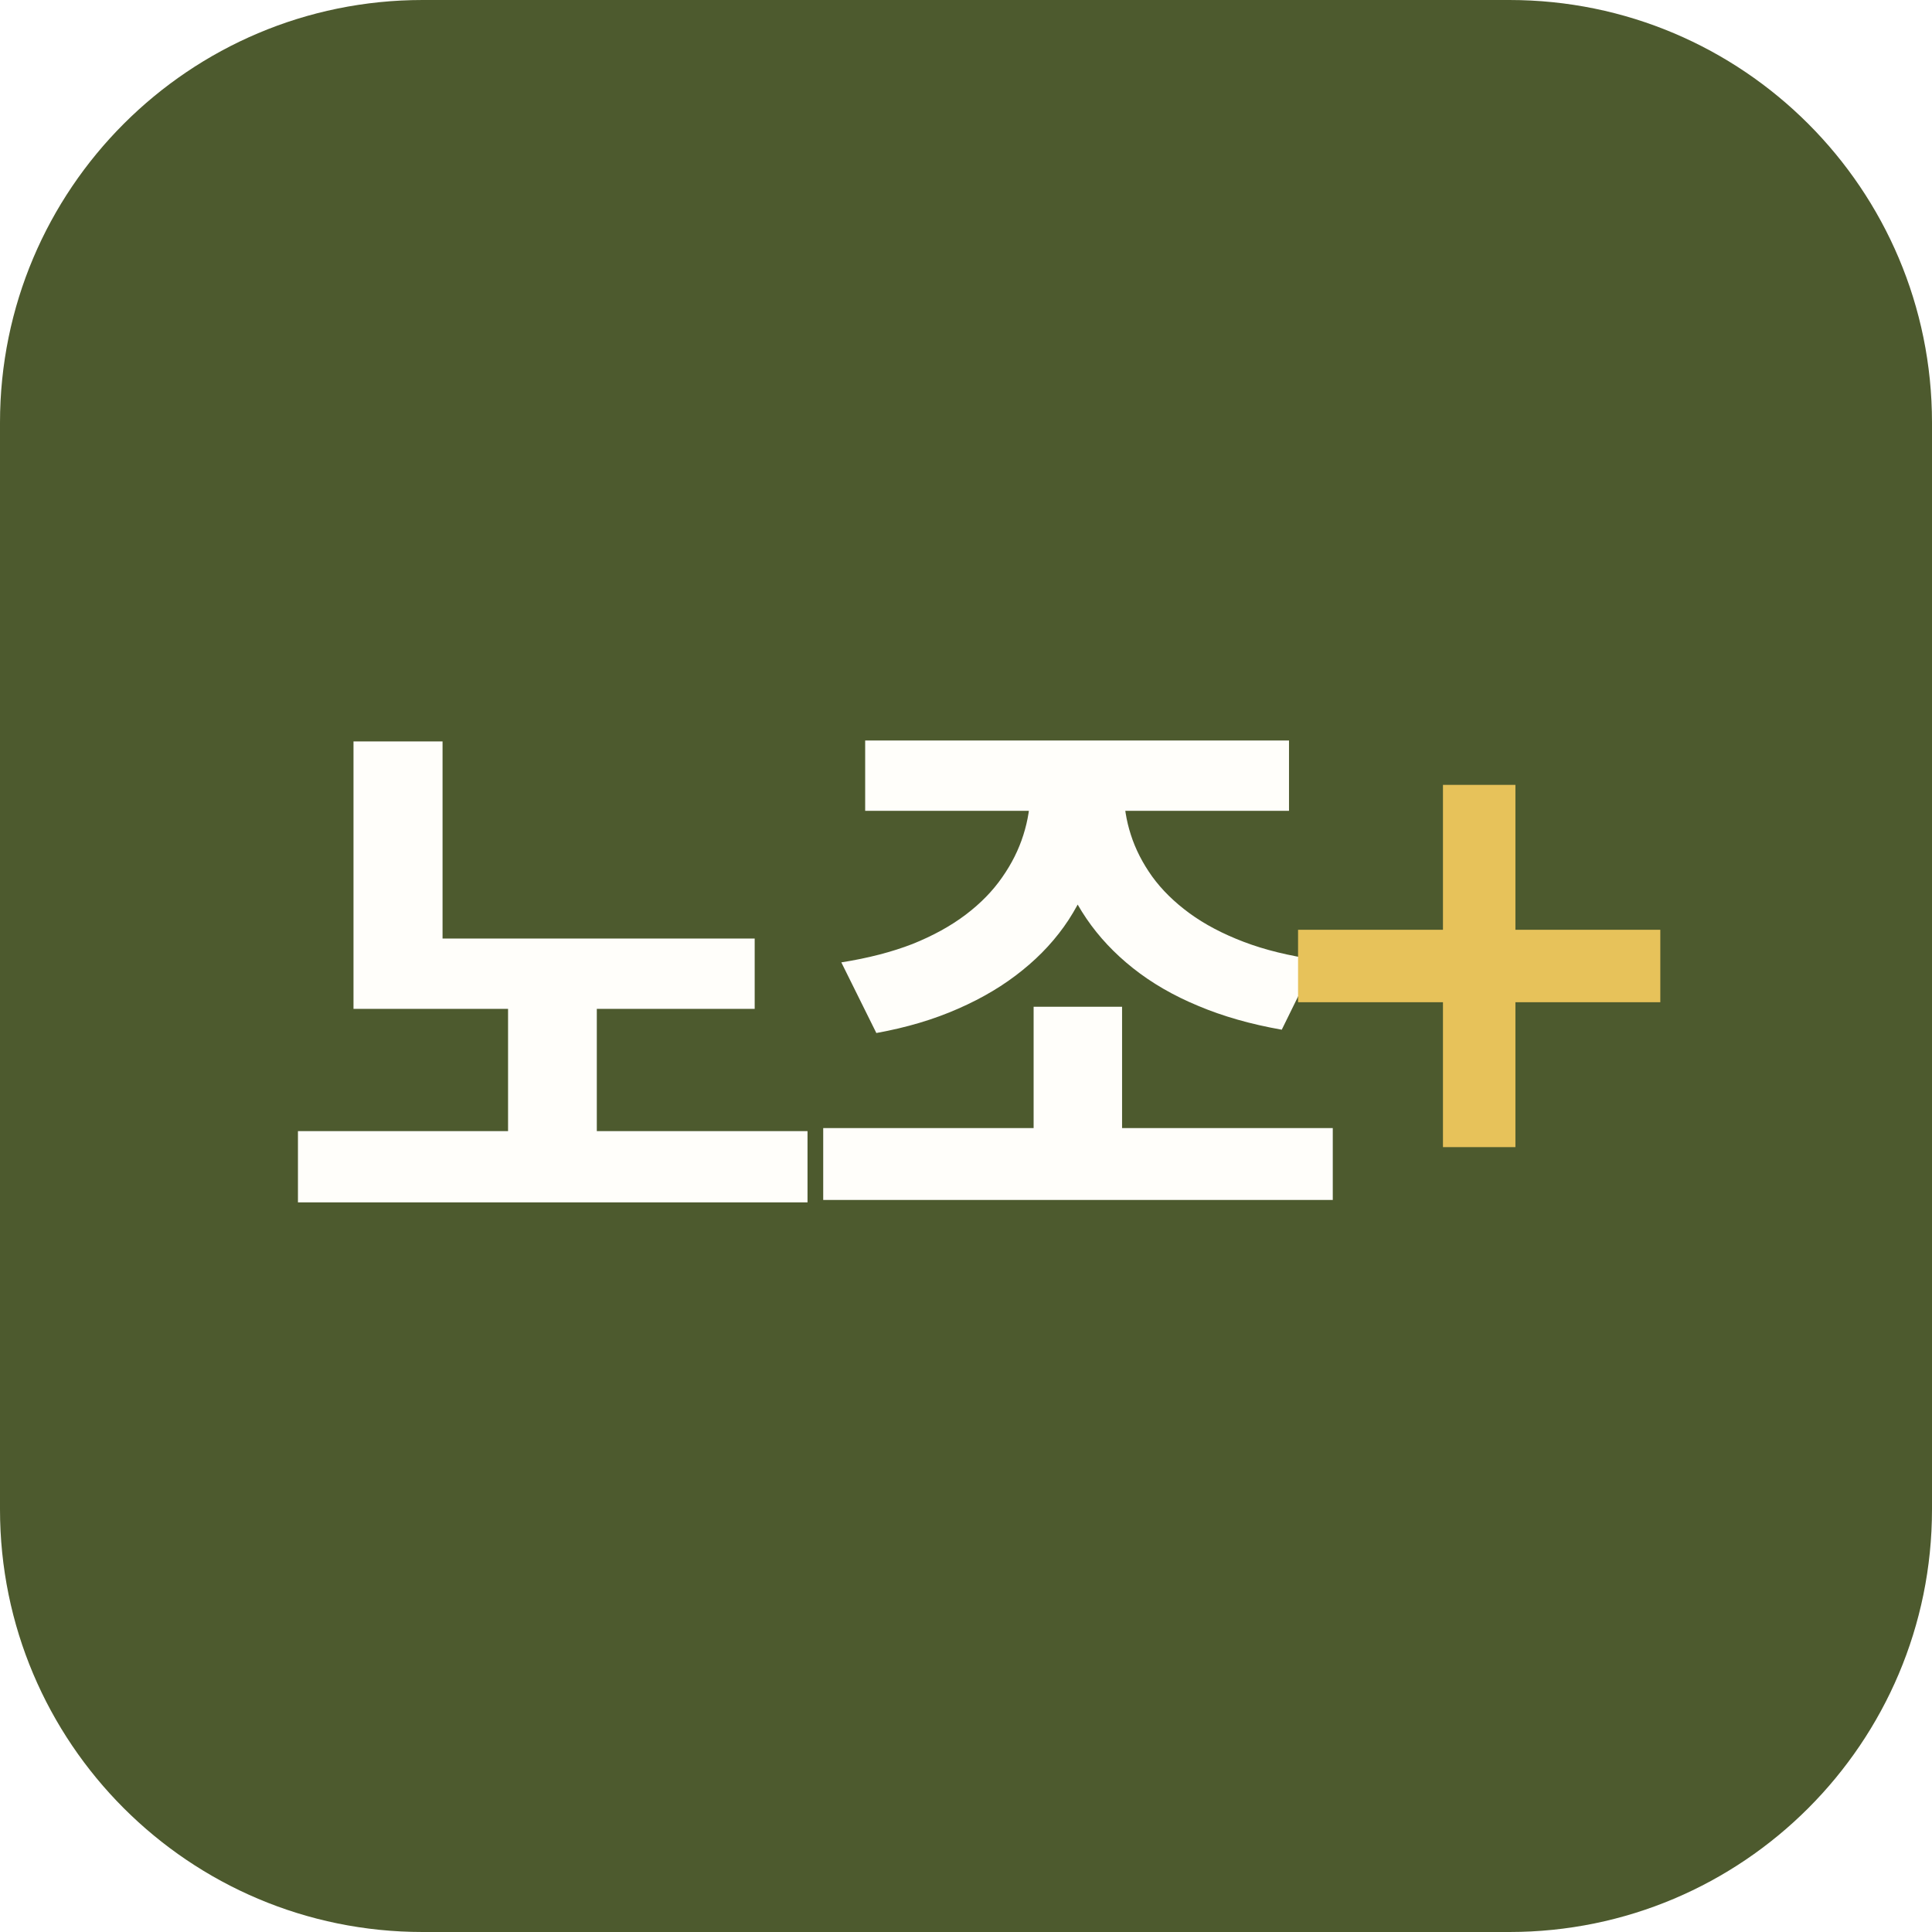
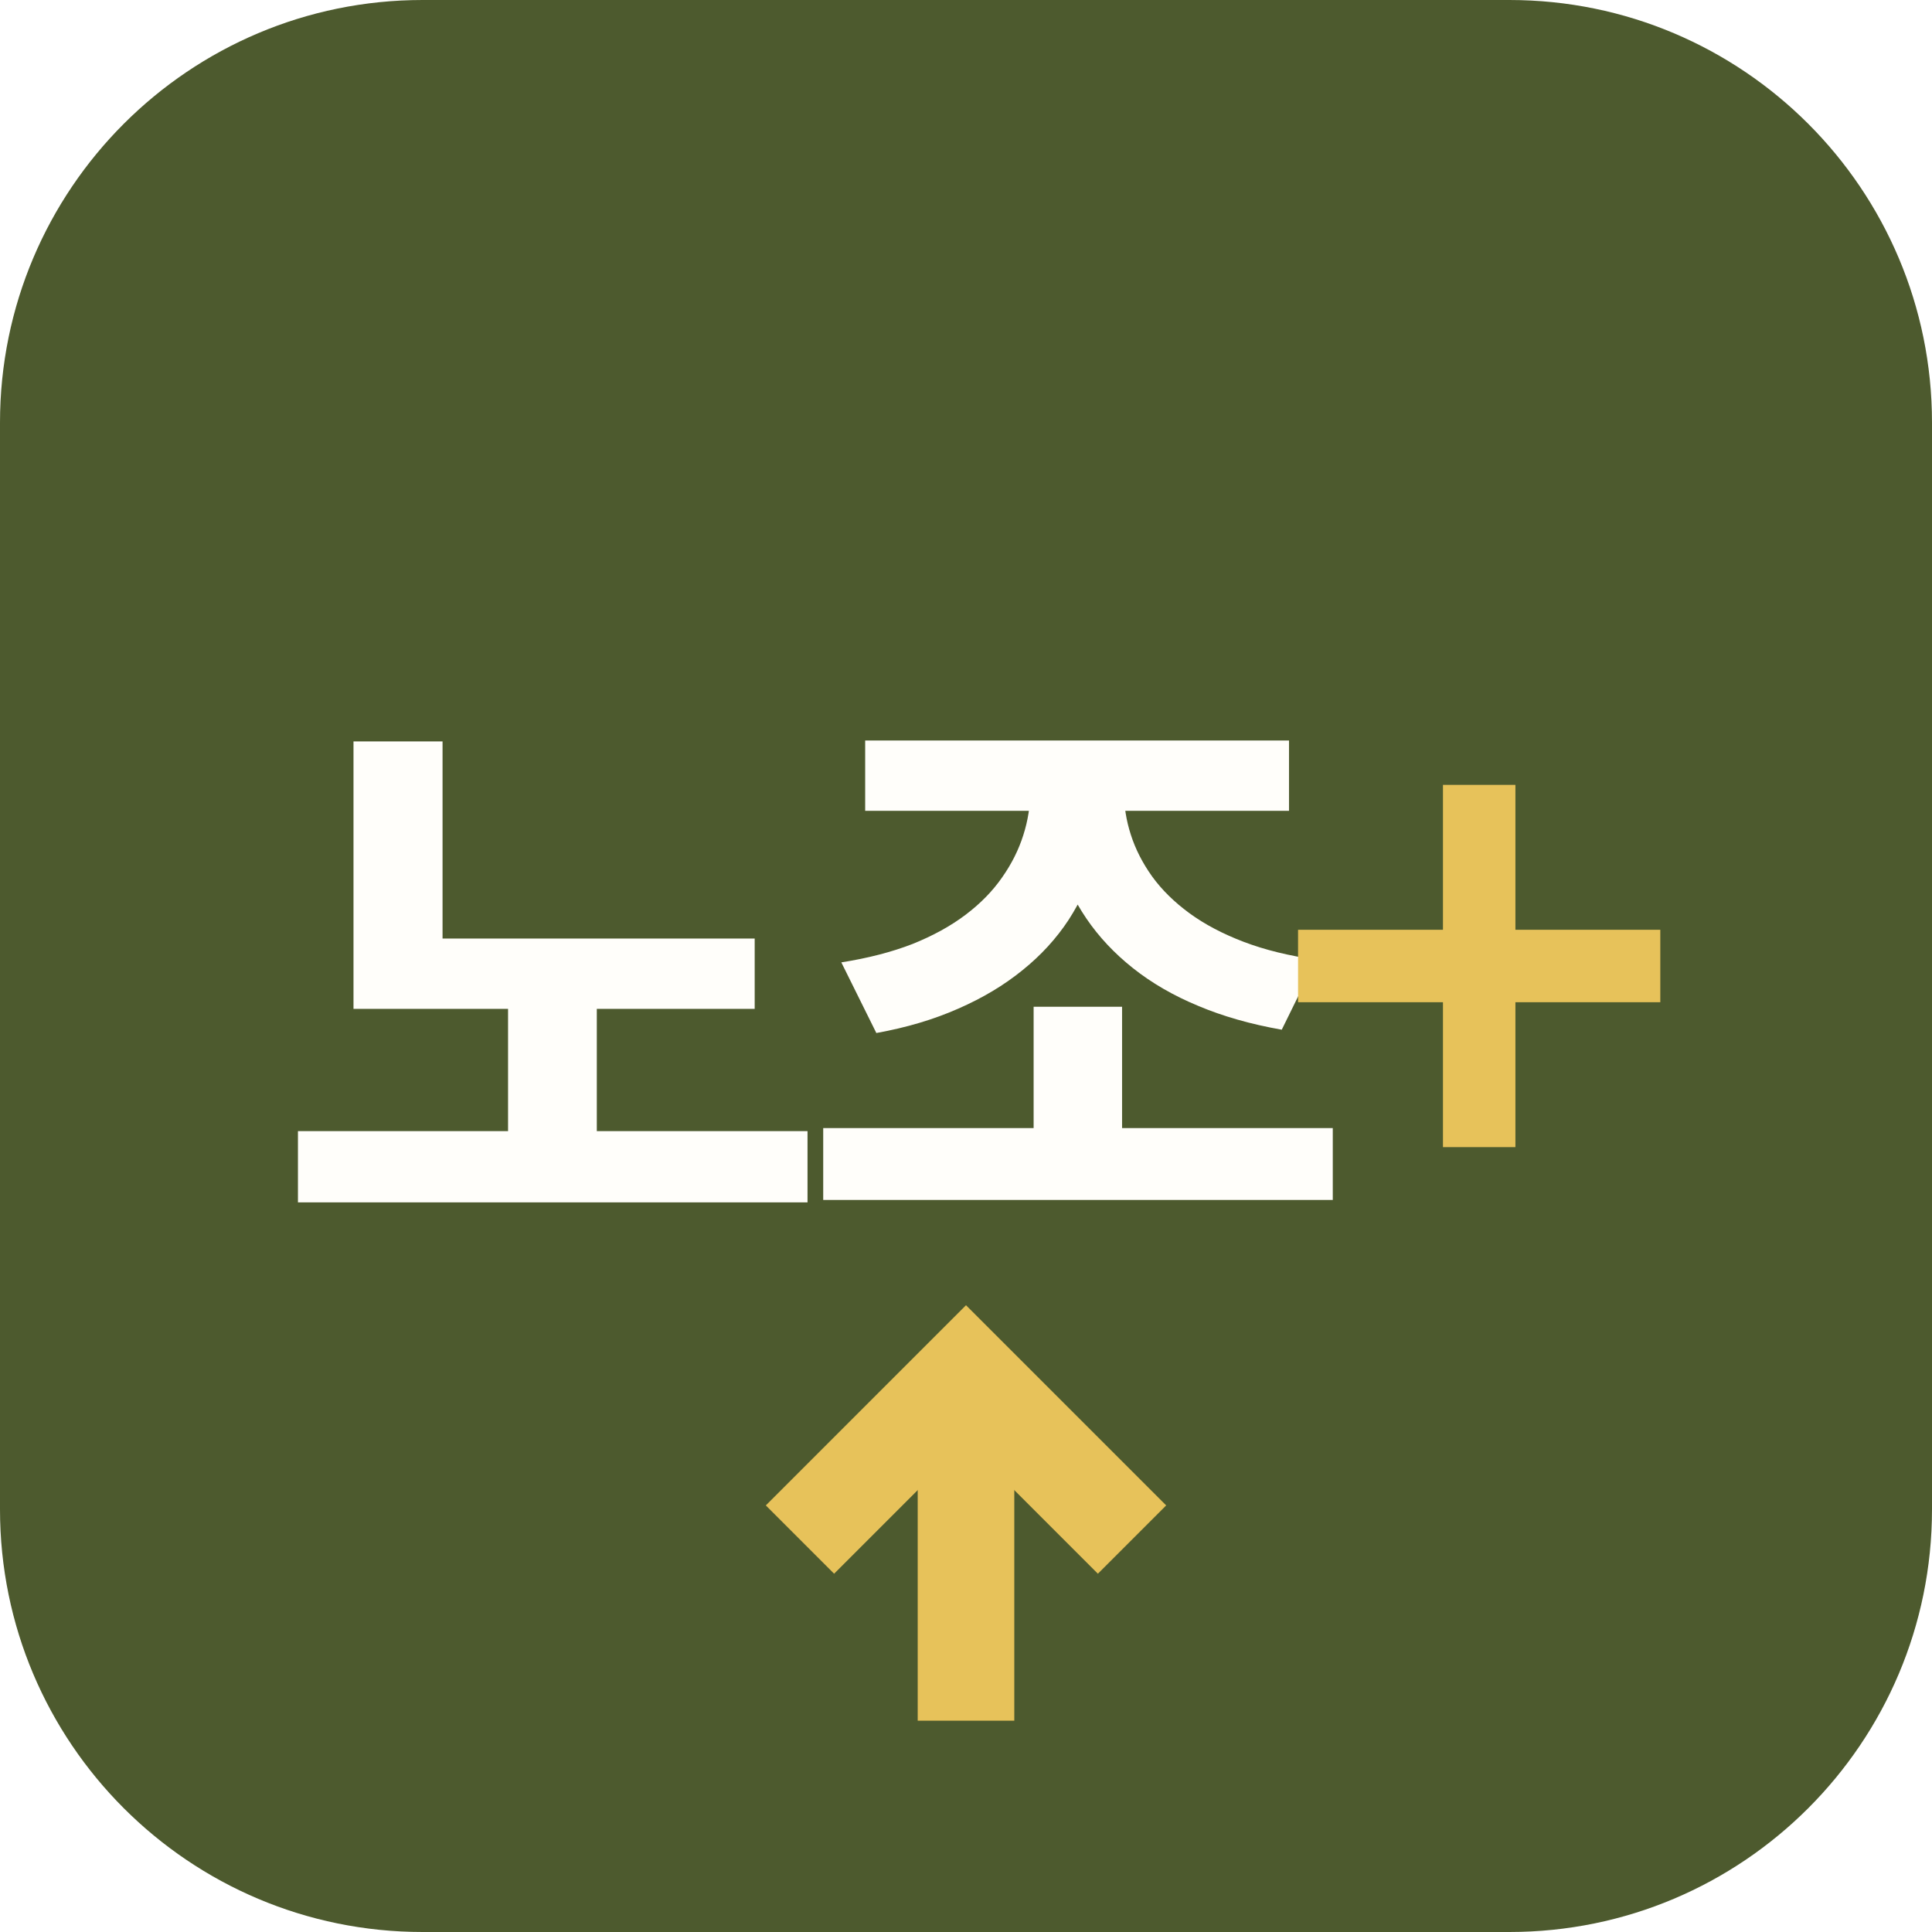
- <svg xmlns="http://www.w3.org/2000/svg" viewBox="0 0 64 64" role="img" aria-label="바구니 PC드롭">
+ <svg xmlns="http://www.w3.org/2000/svg" viewBox="0 0 64 64" role="img" aria-label="노조+ 파일 올리기">
  <style>.small,.badge{display:none}@media (max-width:24px){.full{display:none}.small{display:inline}}</style>
  <rect width="64" height="64" rx="14" fill="#4D5A2E" />
  <g class="full">
    <path d="M11.71 31.09H25V33.42H11.71ZM9.87 37.47H26.75V39.83H9.87ZM16.83 32.47H19.77V38.12H16.83ZM11.71 24.56H14.66V32.1H11.71ZM27.27 37.37H44.15V39.75H27.27ZM34.24 33.35H37.17V38.01H34.24ZM34.13 25.64H36.62V26.19Q36.62 27.37 36.31 28.45Q36.01 29.53 35.4 30.47Q34.79 31.4 33.87 32.14Q32.96 32.88 31.75 33.41Q30.53 33.95 29.03 34.22L27.87 31.88Q29.2 31.67 30.23 31.27Q31.25 30.86 31.99 30.3Q32.73 29.74 33.2 29.06Q33.67 28.39 33.9 27.66Q34.13 26.94 34.13 26.19ZM34.75 25.64H37.23V26.19Q37.23 26.94 37.46 27.65Q37.69 28.37 38.17 29.04Q38.65 29.7 39.4 30.25Q40.15 30.8 41.2 31.2Q42.25 31.6 43.6 31.79L42.46 34.11Q40.92 33.84 39.69 33.32Q38.46 32.81 37.53 32.07Q36.61 31.34 35.99 30.43Q35.37 29.52 35.06 28.45Q34.75 27.37 34.75 26.19ZM28.66 24.53H42.7V26.86H28.66Z" fill="#FFFEFA" />
    <path d="M49 26V38M43 32H55" fill="none" stroke="#E7C25A" stroke-width="2.4" stroke-linecap="butt" />
+     <polyline points="32,57 32,46" fill="none" stroke="#E7C25A" stroke-width="3.2" />
+     <polyline points="26.5,51 32,45.5 37.5,51" fill="none" stroke="#E7C25A" stroke-width="3.2" />
    <g class="badge">
      <circle cx="54" cy="54" r="8" fill="#C9673D" stroke="#4D5A2E" stroke-width="3" />
    </g>
  </g>
  <g class="small">
    <path d="M11.62 30.96H25.08V33.5H11.62ZM9.82 37.38H26.8V39.96H9.82ZM16.7 32.46H19.92V38.08H16.7ZM11.62 24.46H14.86V32.06H11.62ZM27.22 37.26H44.2V39.86H27.22ZM34.1 33.32H37.32V37.94H34.1ZM33.98 25.62H36.7V26.04Q36.7 27.24 36.42 28.34Q36.14 29.44 35.55 30.39Q34.96 31.34 34.05 32.1Q33.14 32.86 31.89 33.41Q30.64 33.96 29.04 34.24L27.78 31.68Q29.2 31.46 30.24 31.05Q31.28 30.64 32 30.08Q32.72 29.52 33.15 28.85Q33.58 28.18 33.78 27.47Q33.98 26.76 33.98 26.04ZM34.66 25.62H37.38V26.04Q37.38 26.76 37.58 27.46Q37.78 28.16 38.22 28.82Q38.66 29.48 39.39 30.03Q40.12 30.58 41.19 30.98Q42.26 31.38 43.7 31.58L42.46 34.12Q40.82 33.84 39.55 33.31Q38.28 32.78 37.36 32.03Q36.44 31.28 35.84 30.35Q35.24 29.42 34.95 28.33Q34.66 27.24 34.66 26.04ZM28.62 24.4H42.74V26.94H28.62Z" fill="#FFFEFA" />
    <path d="M49 26V38M43 32H55" fill="none" stroke="#E7C25A" stroke-width="2.4" stroke-linecap="butt" />
+     <polyline points="32,57 32,46" fill="none" stroke="#E7C25A" stroke-width="4.4" />
+     <polyline points="26.5,51 32,45.5 37.5,51" fill="none" stroke="#E7C25A" stroke-width="4.4" />
    <g class="badge">
      <circle cx="54" cy="54" r="8" fill="#C9673D" stroke="#4D5A2E" stroke-width="3" />
    </g>
  </g>
</svg>
